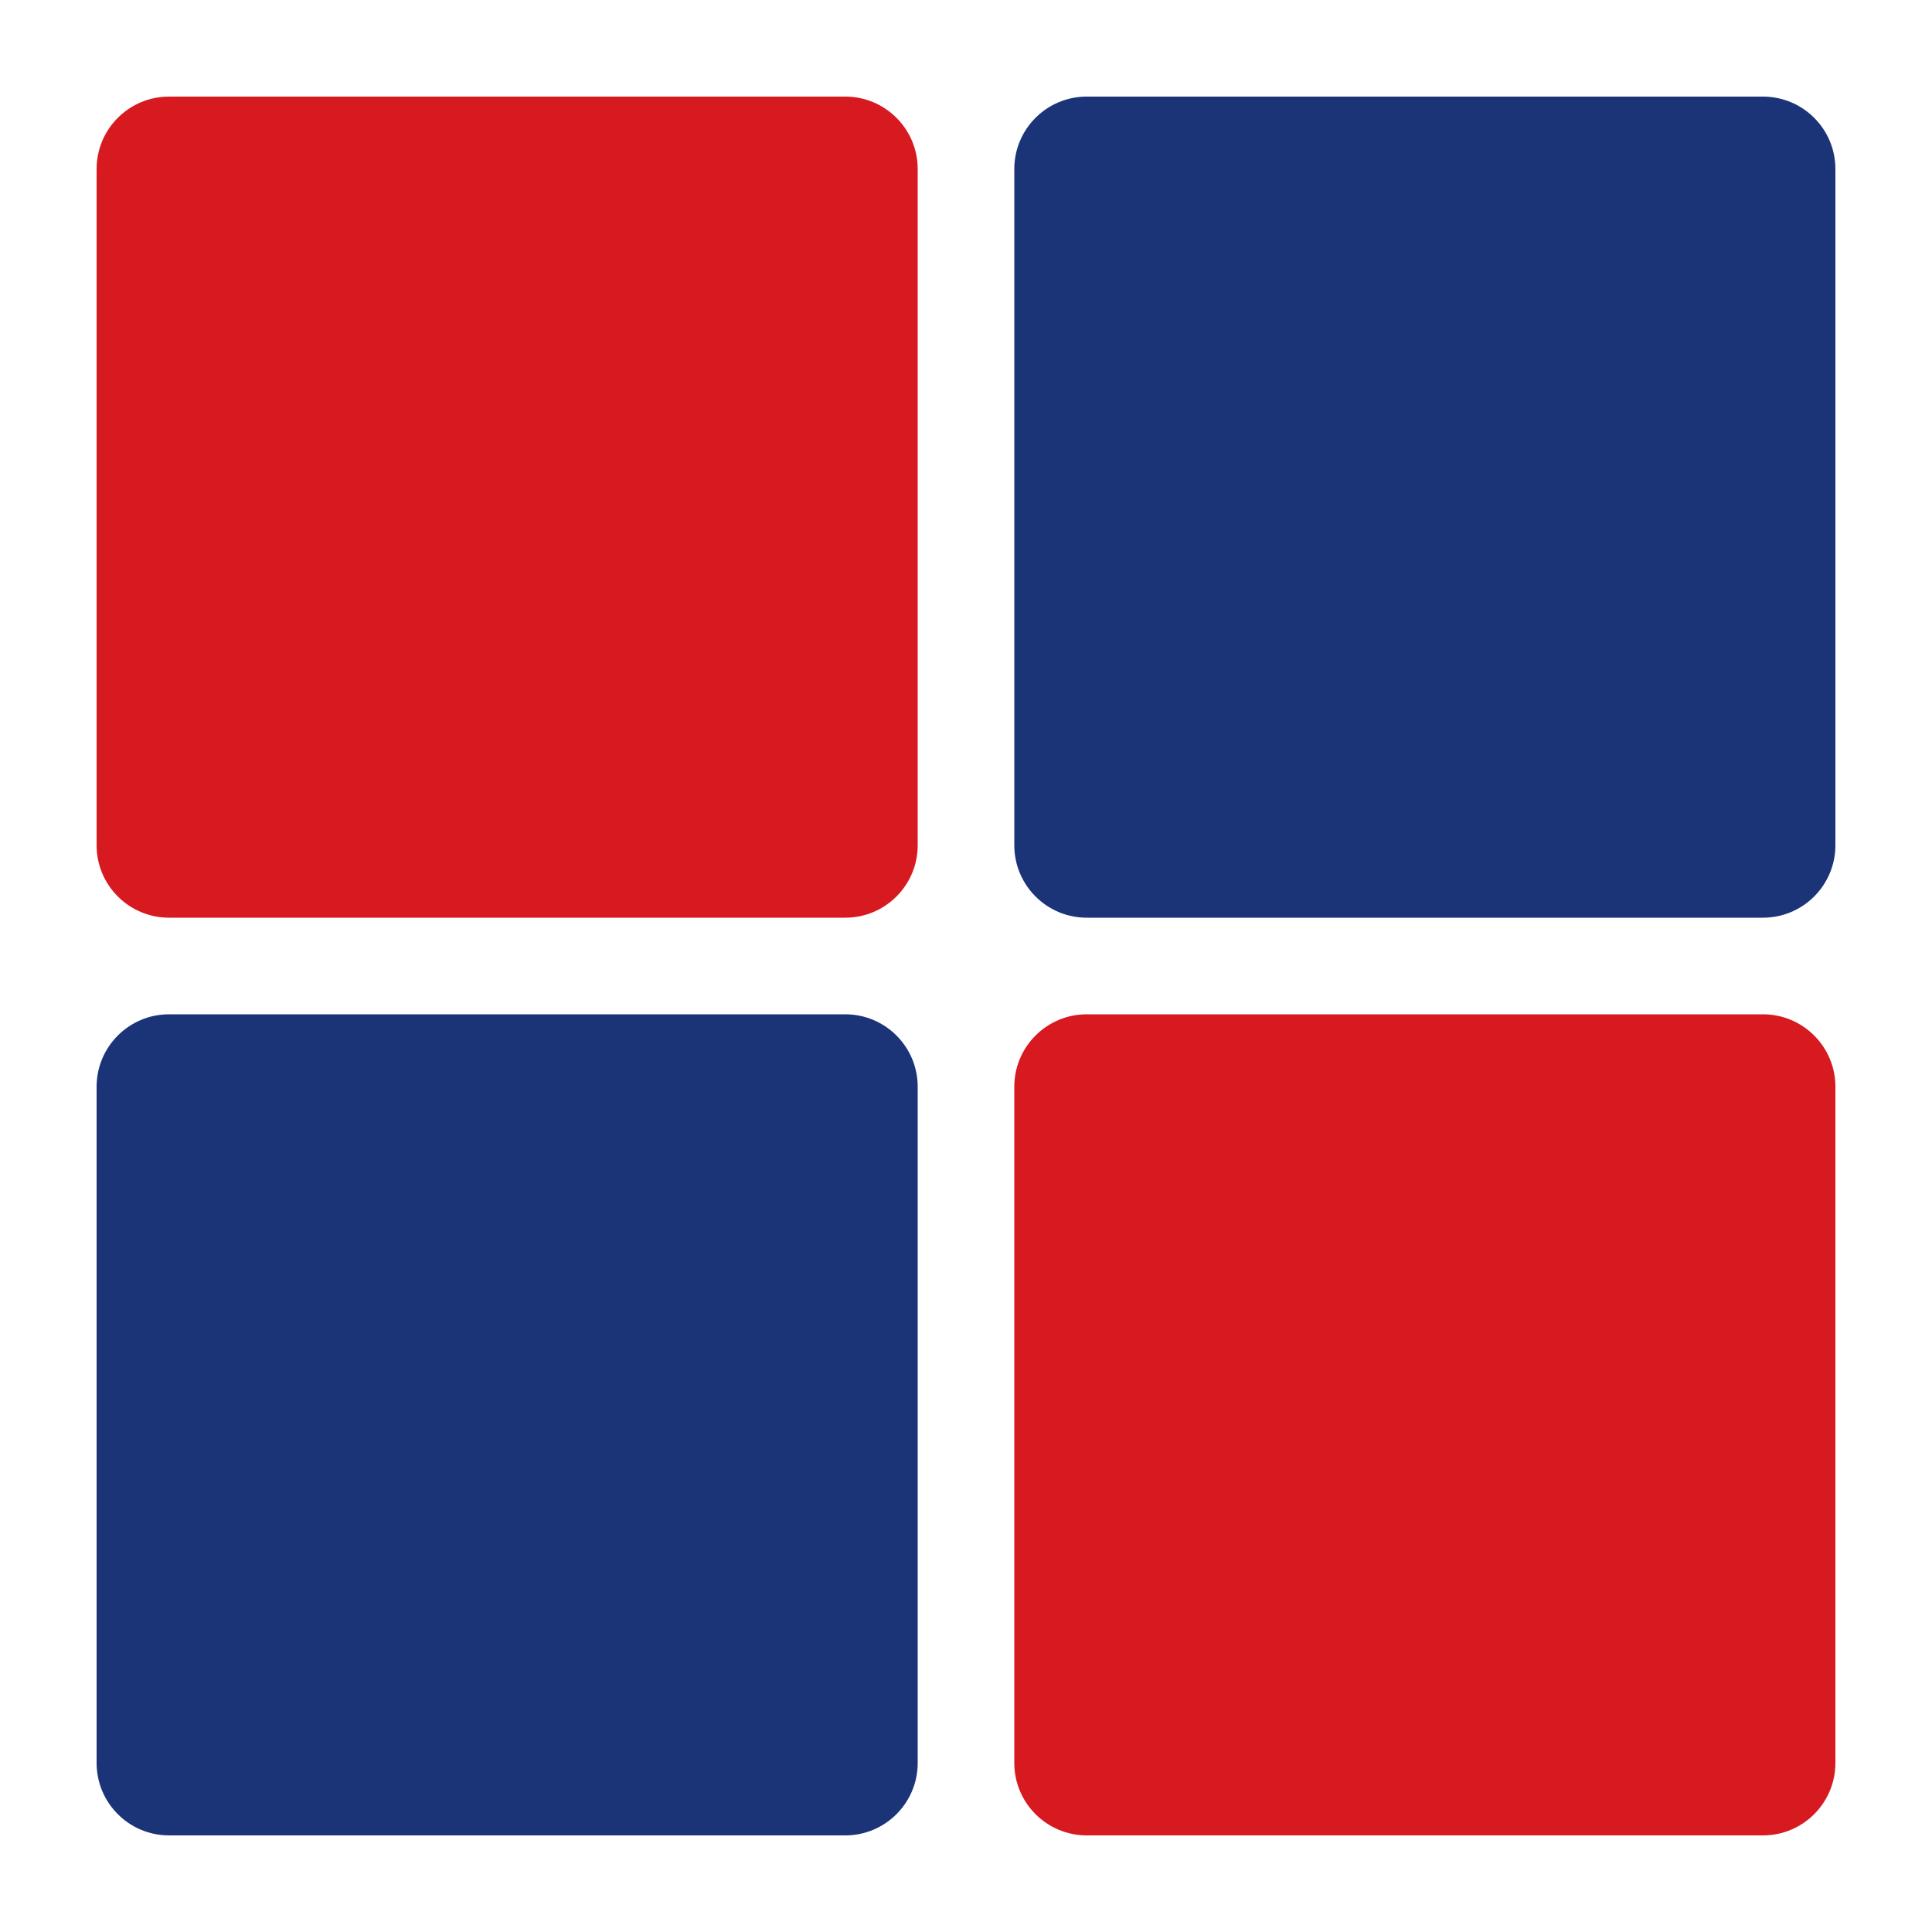
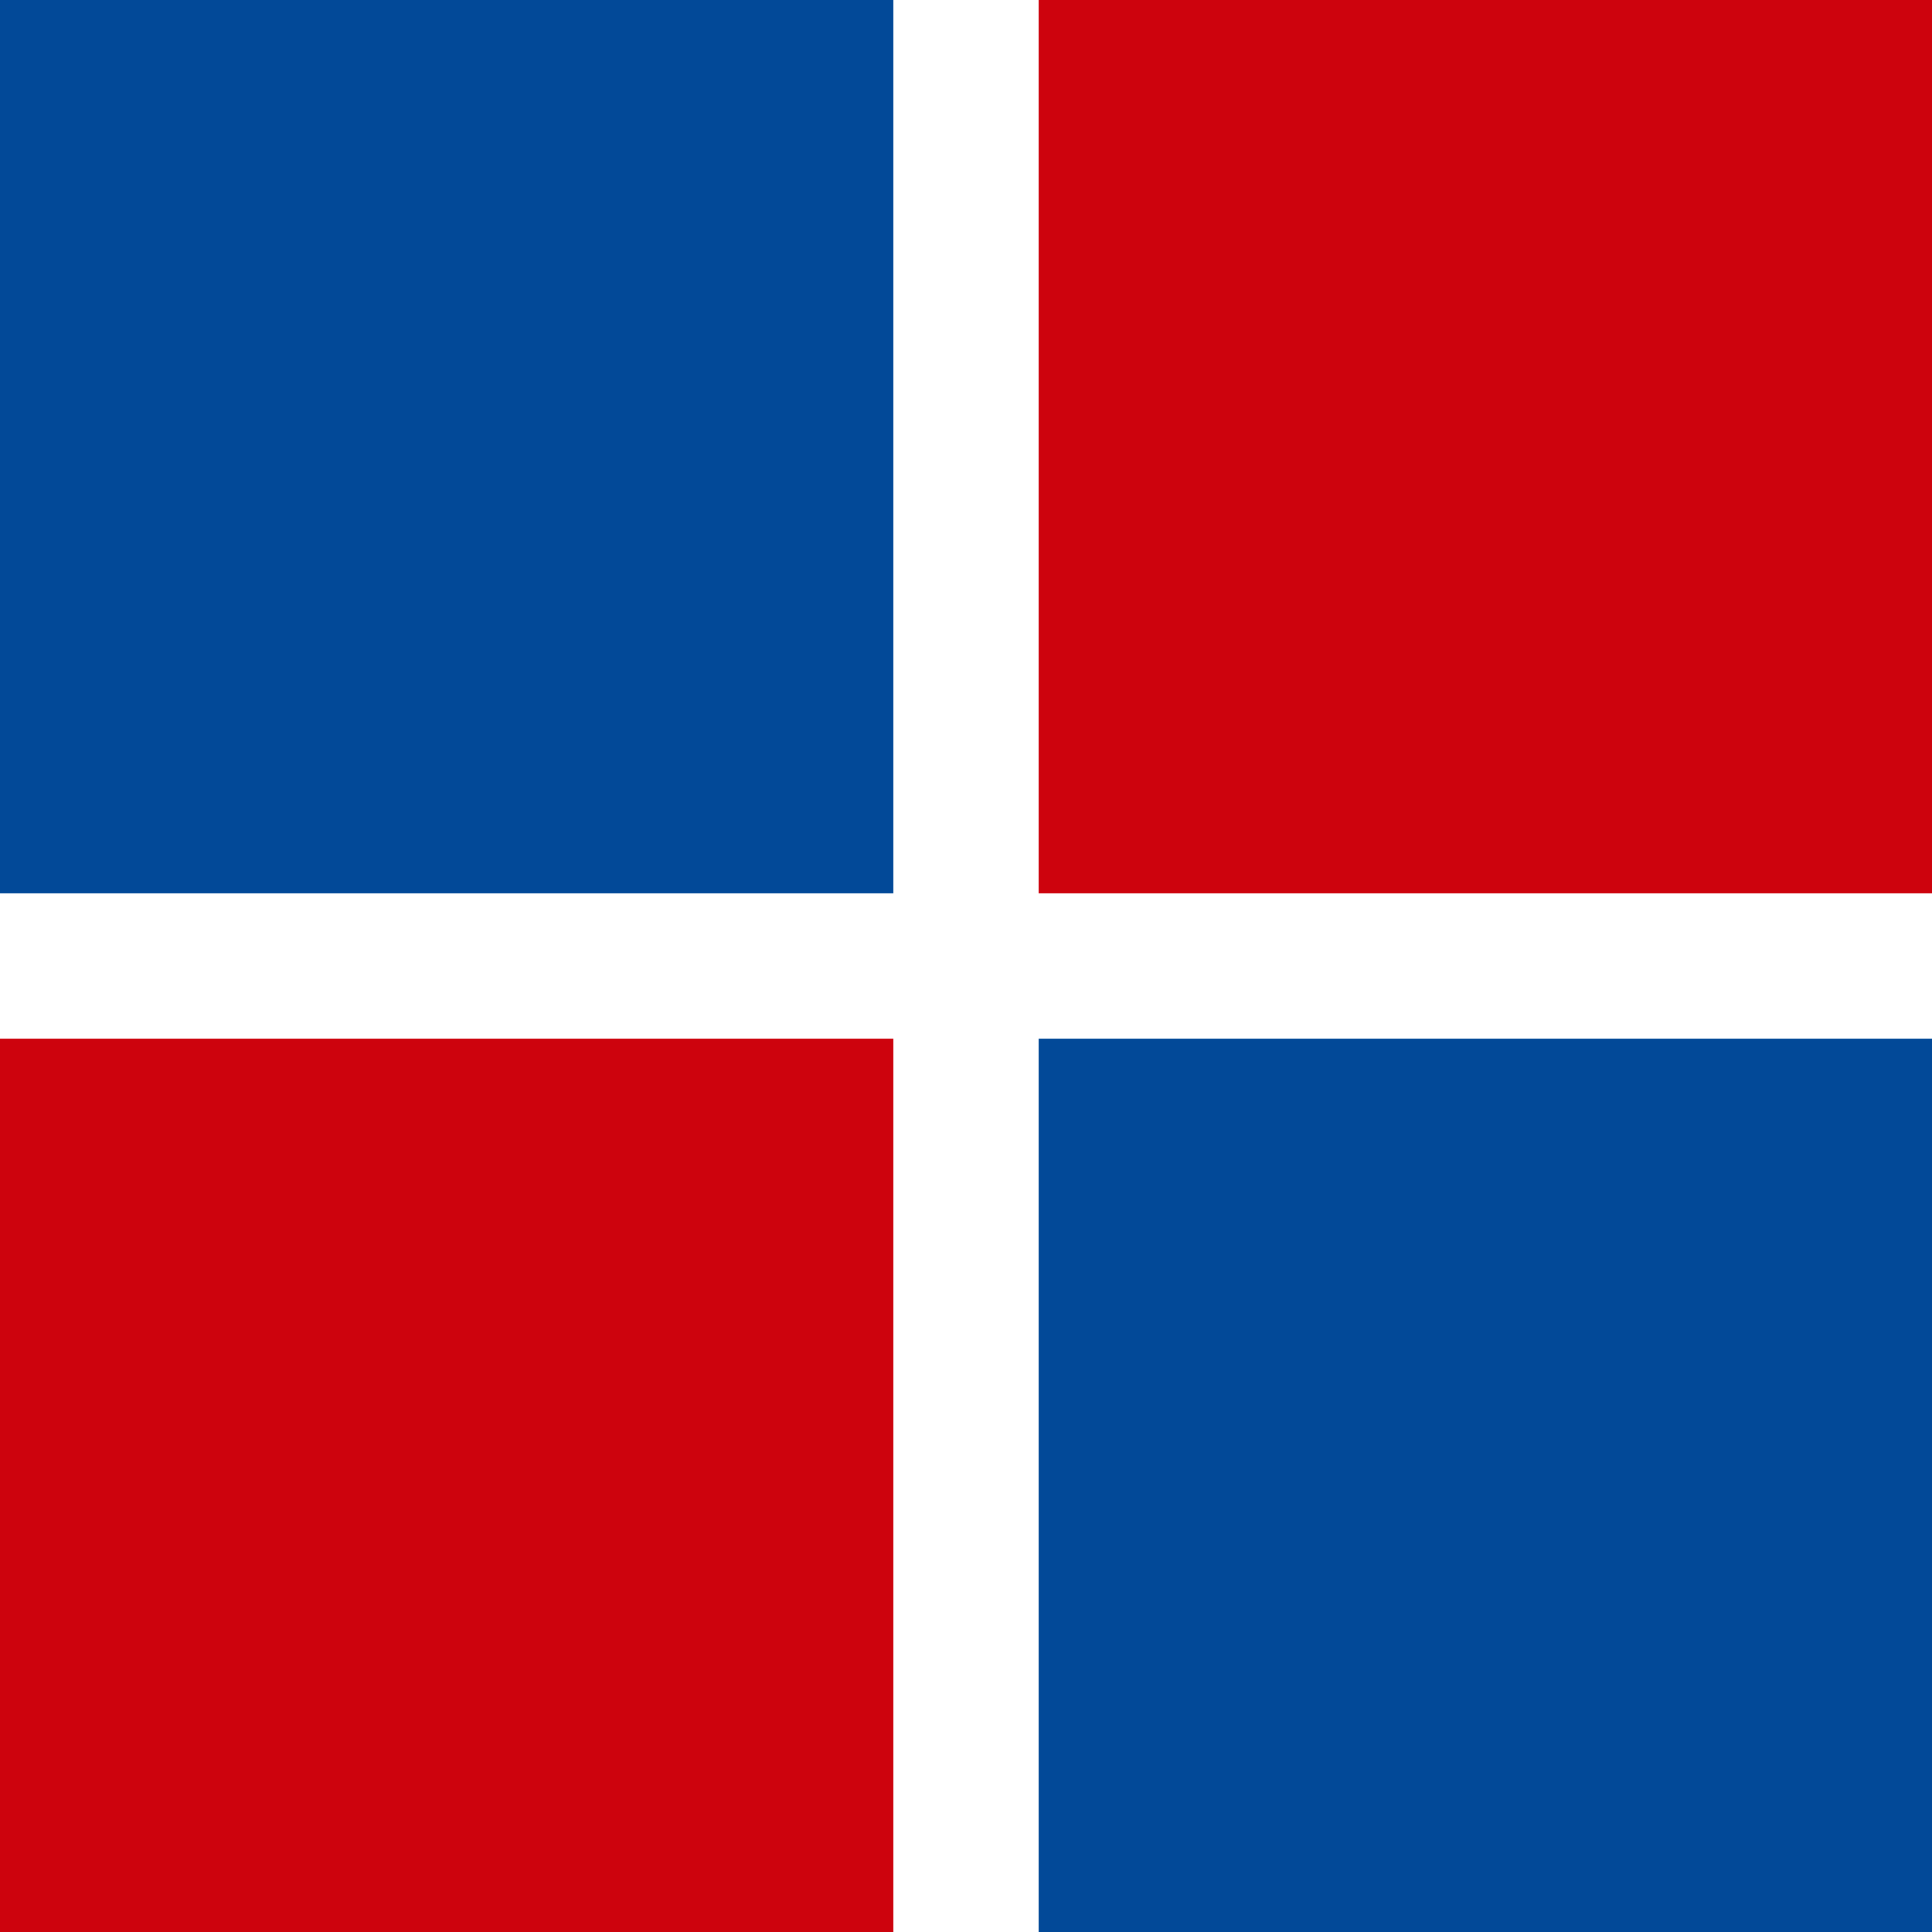
- <svg xmlns="http://www.w3.org/2000/svg" viewBox="0 0 40 40">
-   <rect x="2" y="2" width="17" height="17" rx="1.5" fill="#d71920" />
-   <rect x="21" y="2" width="17" height="17" rx="1.5" fill="#1b3478" />
-   <rect x="2" y="21" width="17" height="17" rx="1.5" fill="#1b3478" />
-   <rect x="21" y="21" width="17" height="17" rx="1.5" fill="#d71920" />
+ <svg xmlns="http://www.w3.org/2000/svg" viewBox="0 0 40 40" shape-rendering="crispEdges">
+   <rect width="18.5" height="18.5" fill="#024998" />
+   <rect x="21.5" width="18.5" height="18.5" fill="#cd030d" />
+   <rect y="21.5" width="18.5" height="18.5" fill="#cd030d" />
+   <rect x="21.5" y="21.5" width="18.5" height="18.5" fill="#024998" />
</svg>
